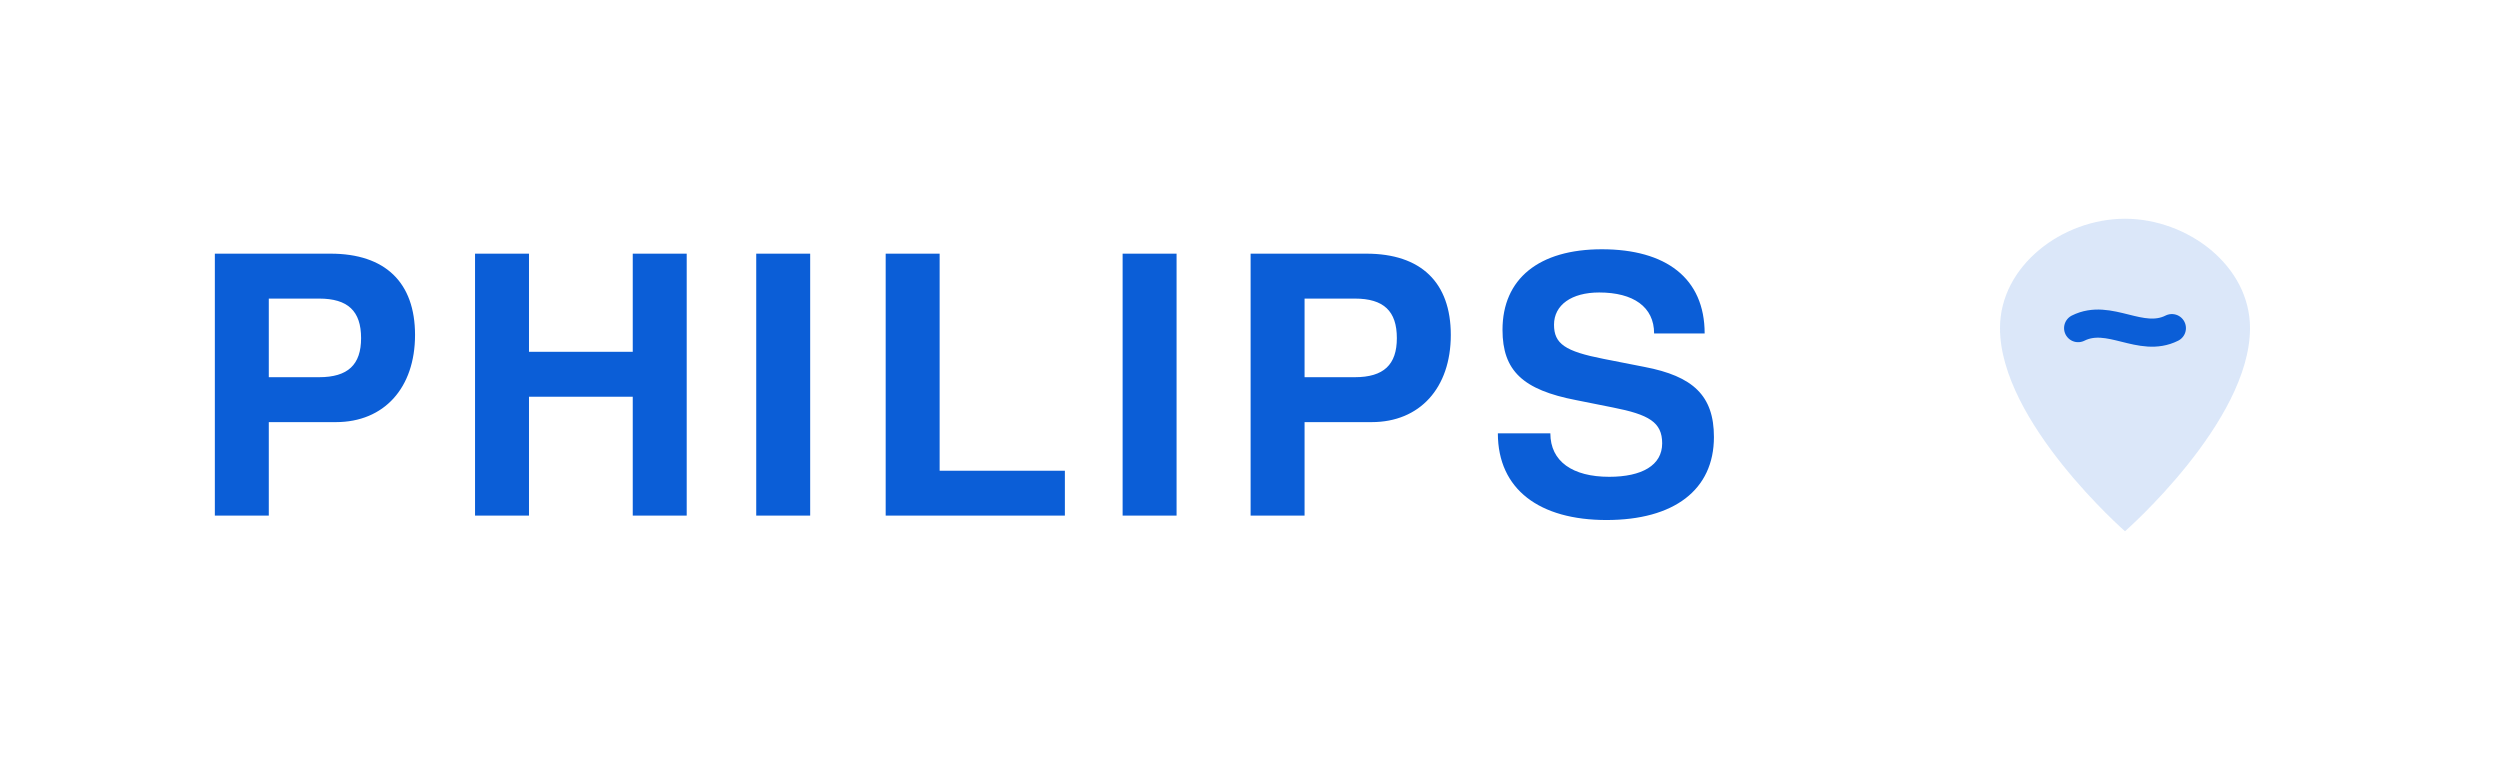
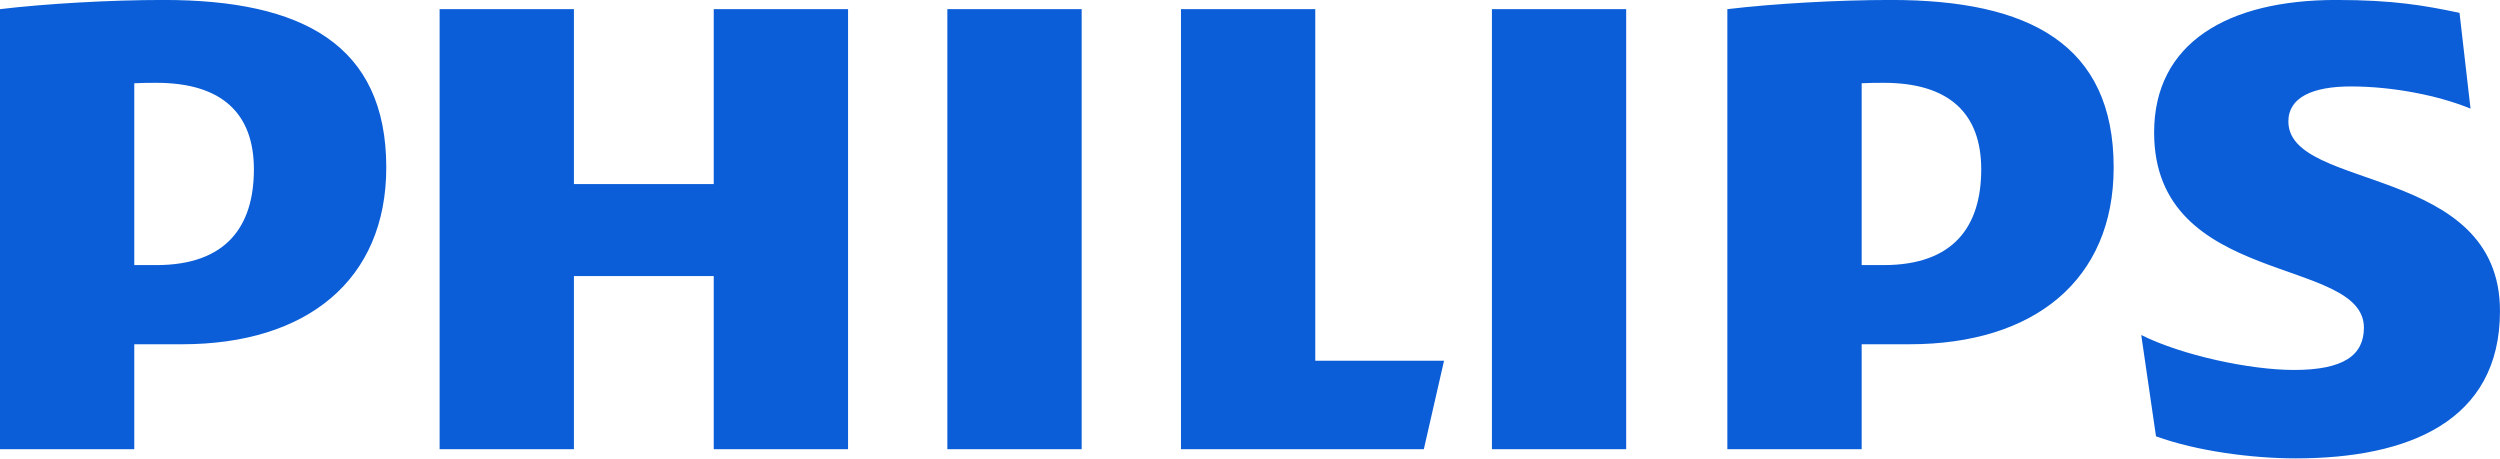
- <svg xmlns="http://www.w3.org/2000/svg" viewBox="0 0 160 50" width="160" height="50" fill="none">
-   <g fill="#0B5ED7" font-family="'Arial Black', 'Helvetica Neue', sans-serif" font-weight="900" transform="translate(12, 33)">
-     <text x="0" y="0" font-size="23" letter-spacing="1.5">PHILIPS</text>
+ <svg xmlns="http://www.w3.org/2000/svg" viewBox="0 0 499.76 91.636" id="svg2759" height="91.636" width="499.76" version="1.0">
+   <defs id="defs2761">
+     <clipPath id="clipPath2855">
+       <path id="path2857" d="m0 595.28h841.89v-595.28h-841.89v595.28z" />
+     </clipPath>
+   </defs>
+   <g id="layer1" transform="translate(-127.26 -383.69)">
+     <g id="g2851" transform="matrix(1.25 0 0 -1.25 -154.36 849.47)">
+       <g id="g2853" clip-path="url(#clipPath2855)">
+         <path id="path2859" d="m360.92 371.16h-21.48v-27.97h-22.36v27.97h-21.48v-70.37h21.48v27.68h22.36v-27.68h21.48v70.37zm74.72-56.23v56.23h-21.48v-70.37h38.84l3.23 14.14h-20.59zm-37.36 56.23h-21.48v-70.37h21.48v70.37zm87.08 0h-21.47v-70.37h21.47v70.37zm105.9-17.96c0 3.83 3.83 5.6 10 5.6 6.77 0 14.13-1.48 19.13-3.55l-1.76 15.32c-5.6 1.18-10.6 2.06-19.71 2.06-17.36 0-29.13-6.85-29.13-21.2 0-24.73 33.55-19.73 33.55-31.21 0-4.41-3.25-6.76-11.19-6.76-7.05 0-17.95 2.35-24.42 5.59l2.36-16.2c6.47-2.36 15.29-3.53 22.36-3.53 17.94 0 32.65 5.89 32.65 23.56 0 23.54-33.84 19.13-33.84 30.32m-60.59-35.63c19.99 0 32.65 10.31 32.65 28.27 0 19.72-13.53 26.79-35.6 26.79-8.53 0-18.83-0.59-26.18-1.47v-70.37h21.48v16.78h7.65zm11.47 27.97c0-9.12-4.41-15.31-15.6-15.31h-3.52v29.08c1.25 0.07 2.42 0.07 3.52 0.07 10.59 0 15.6-5 15.6-13.84m-287.72-27.97c20 0 32.65 10.31 32.65 28.27 0 19.72-13.53 26.79-35.59 26.79-8.54 0-18.83-0.59-26.19-1.47v-70.37h21.48v16.78h7.65zm11.48 27.97c0-9.12-4.42-15.31-15.6-15.31h-3.53v29.08c1.25 0.07 2.43 0.07 3.53 0.07 10.59 0 15.6-5 15.6-13.84" fill="#0B5ED7" />
+       </g>
+     </g>
  </g>
-   <path d="M136 14c4 0 8 3 8 7 0 6-8 13-8 13s-8-7-8-13c0-4 4-7 8-7z" fill="#0B5ED7" opacity="0.15" />
-   <path d="M133 21c2-1 4 1 6 0" stroke="#0B5ED7" stroke-width="1.8" stroke-linecap="round" />
</svg>
